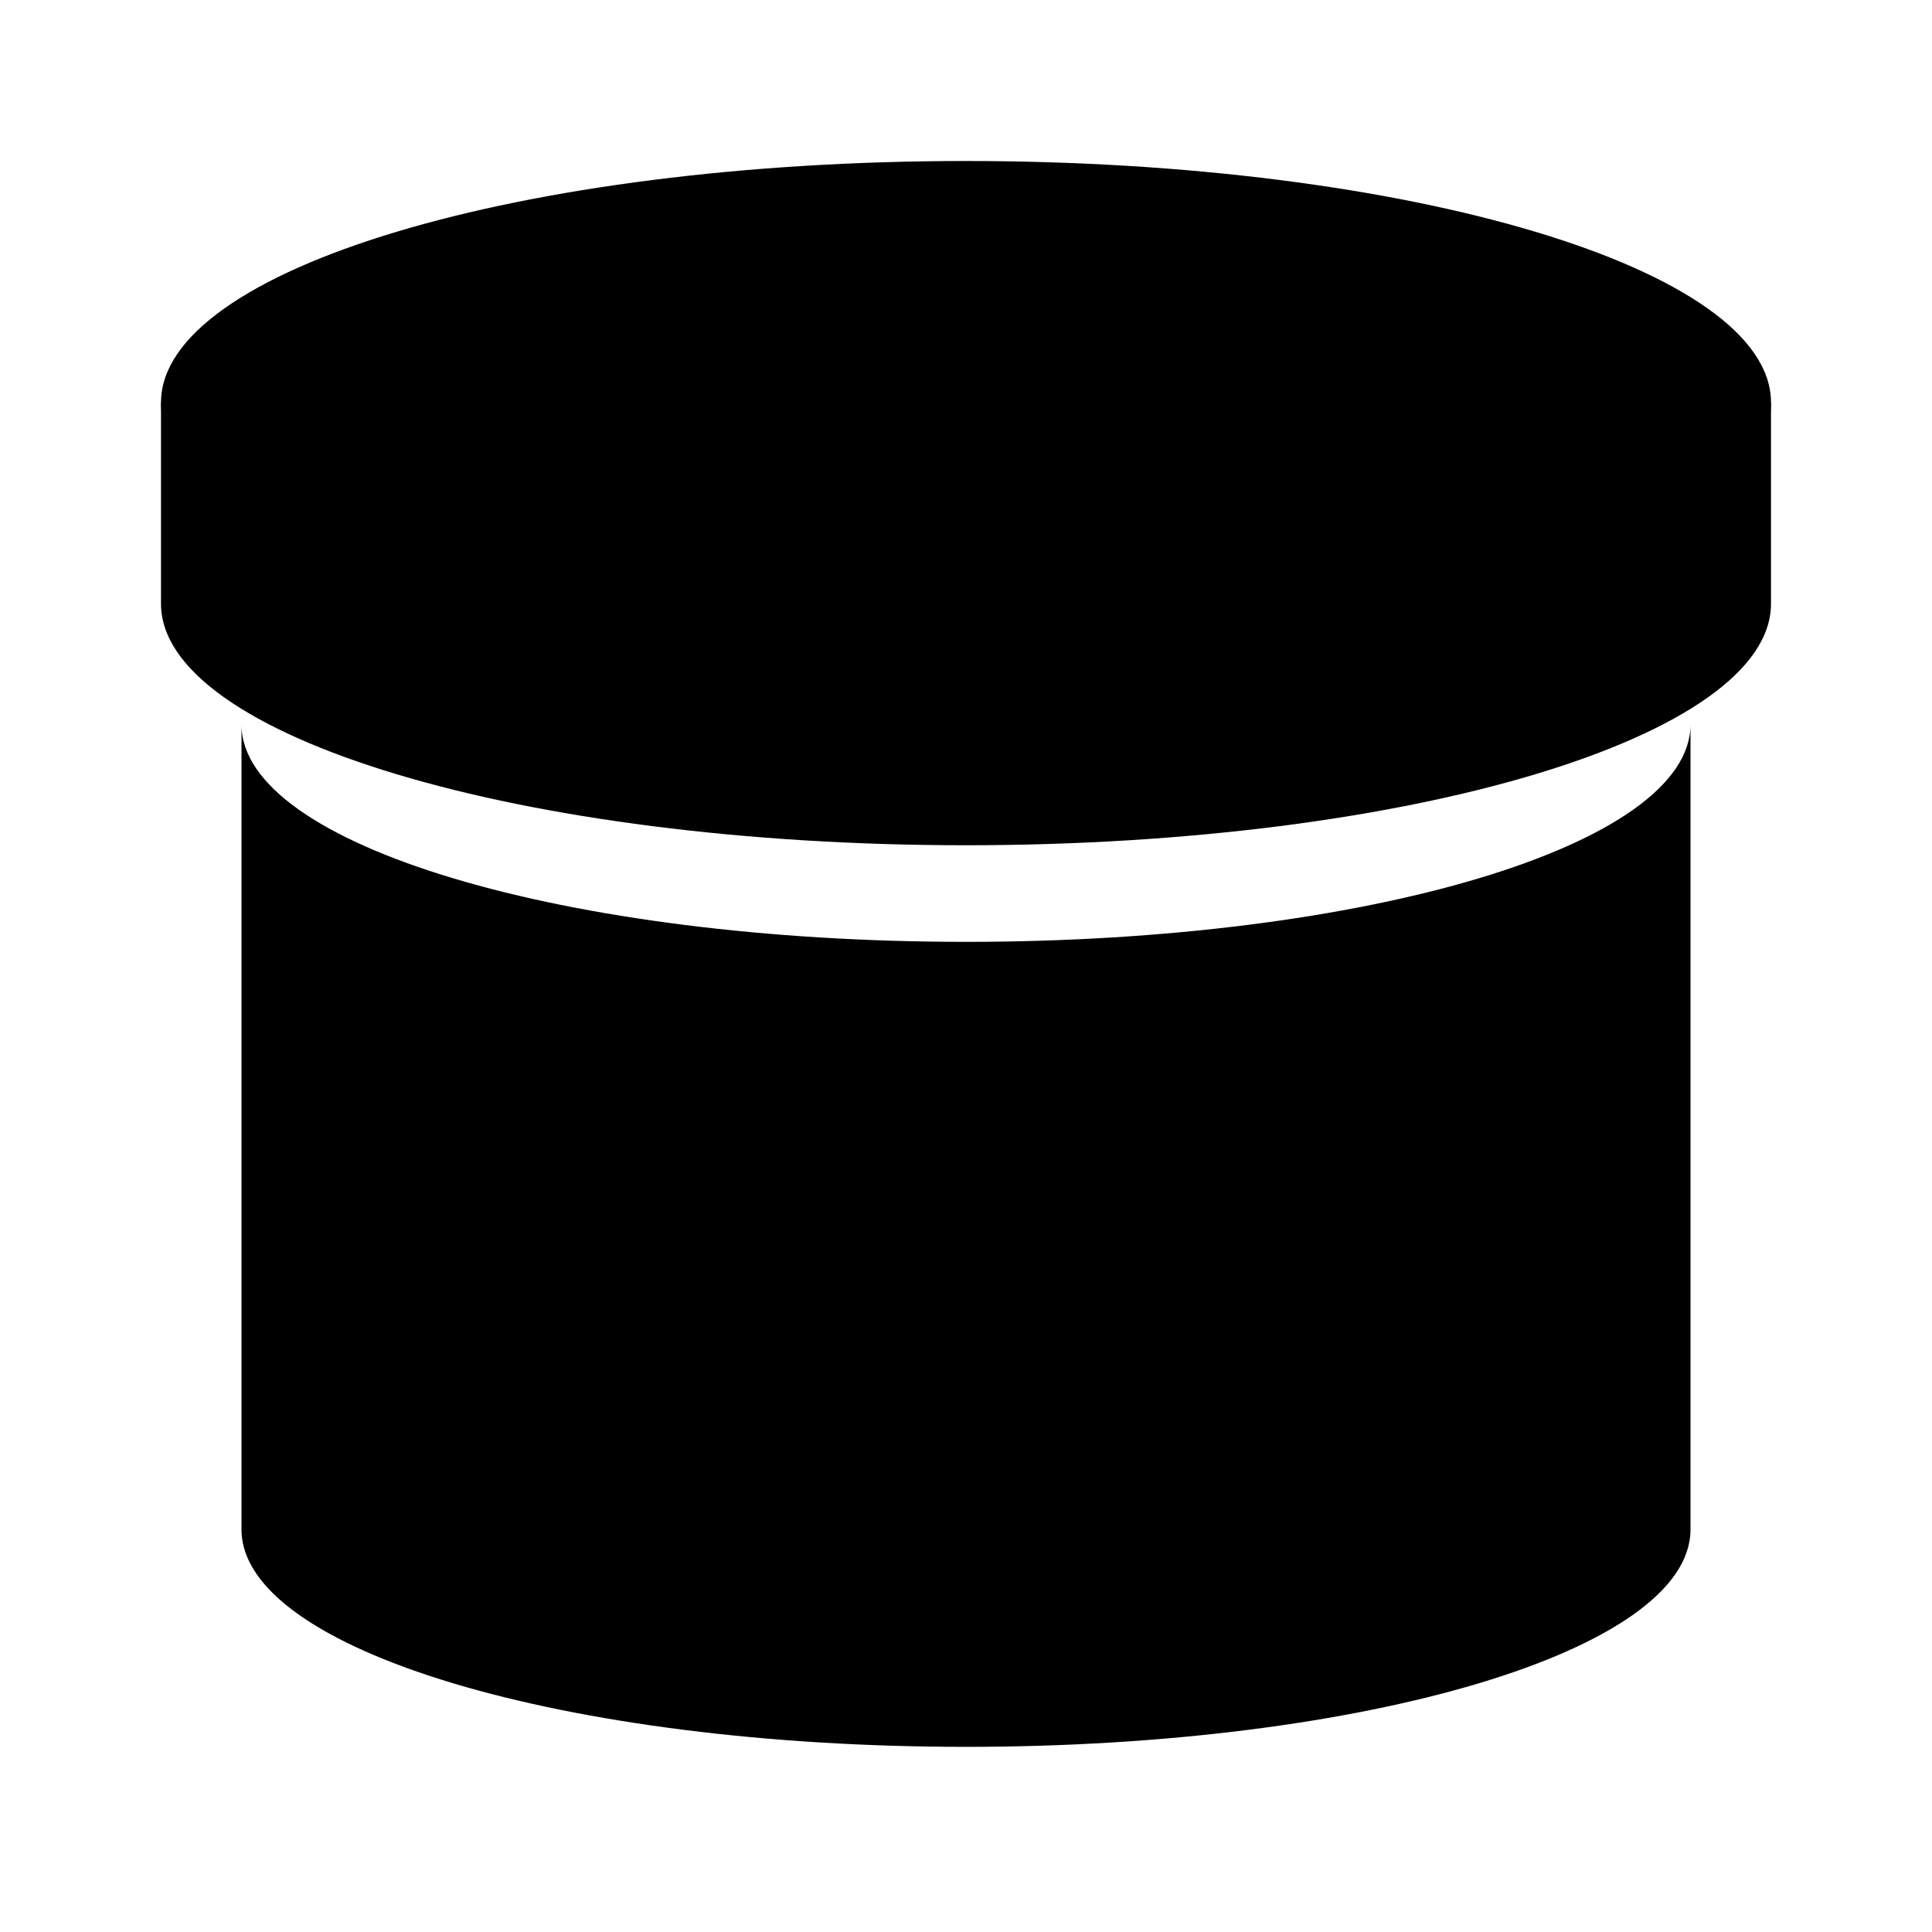
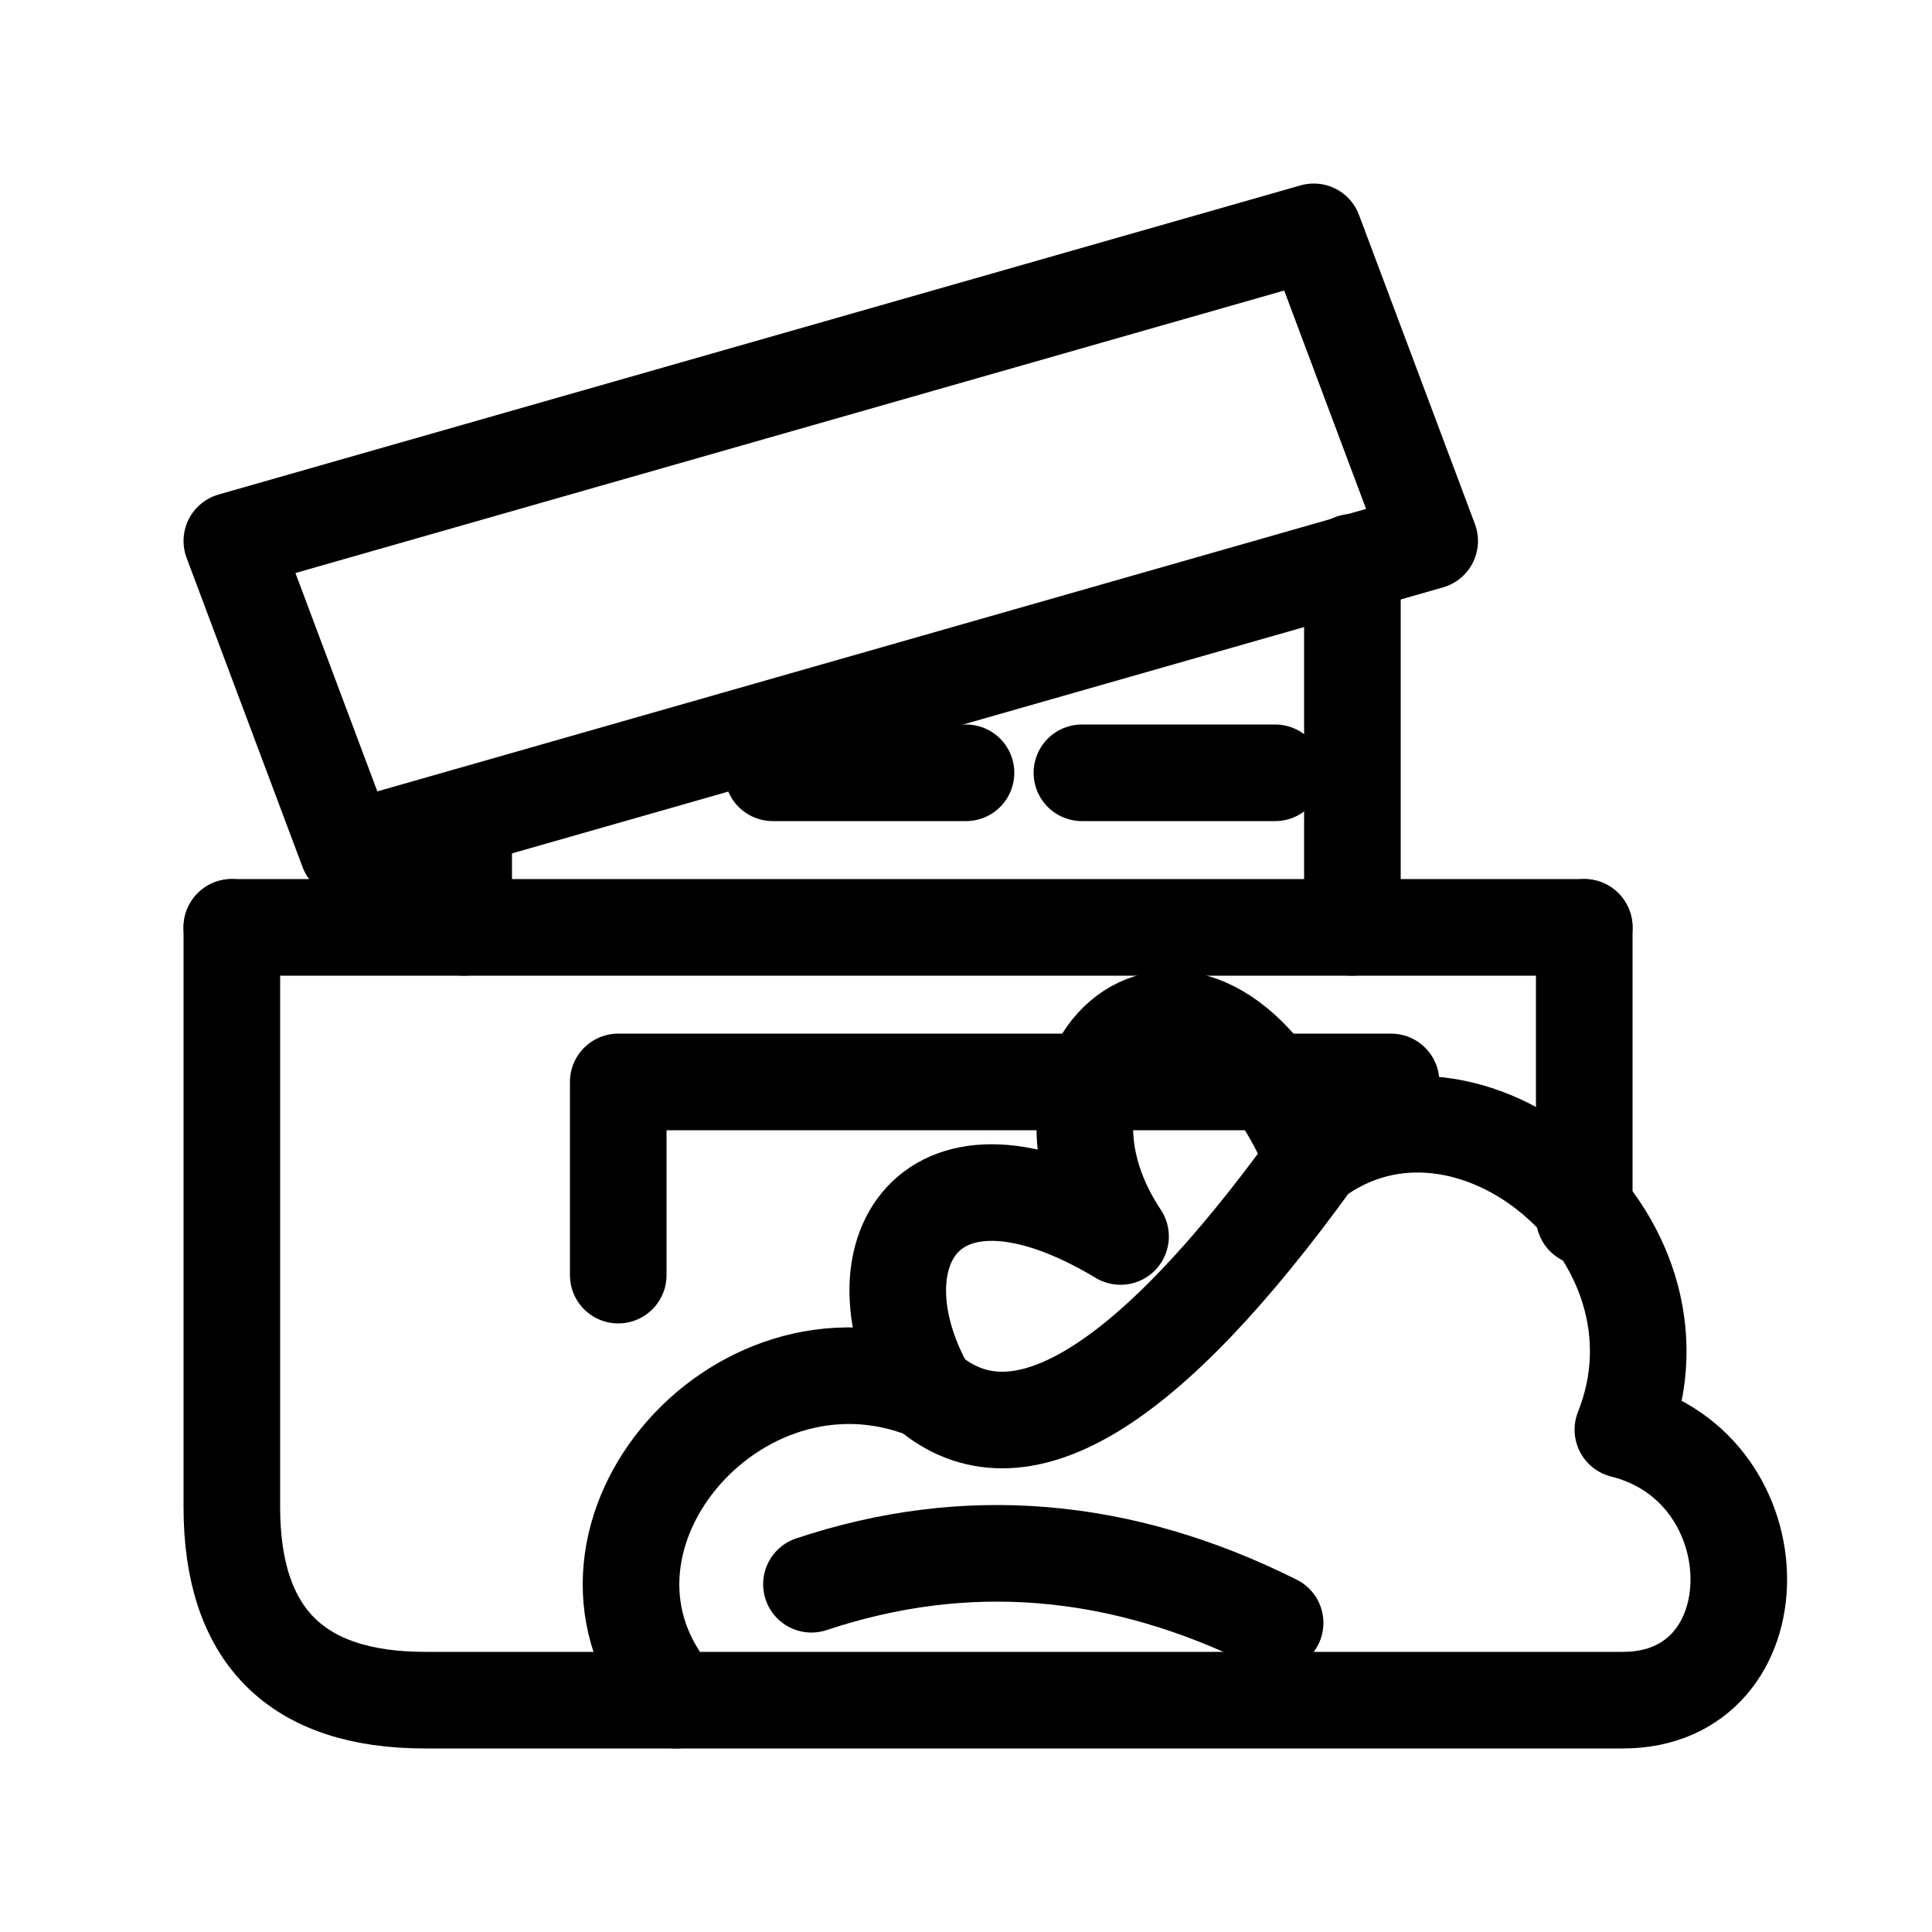
- <svg xmlns="http://www.w3.org/2000/svg" viewBox="0 0 24 24" fill="currentColor">
-   <path d="M3 9 v10 c0 1.5 4.03 2.7 9 2.7 s9-1.2 9-2.7 V9 c0 1.5-4.03 2.7-9 2.7 S3 10.5 3 9 Z" />
-   <ellipse cx="12" cy="5" rx="10" ry="3" />
-   <path d="M2 5 v2.5 c0 1.65 4.48 3 10 3 s10-1.35 10-3 V5 Z" />
+ <svg xmlns="http://www.w3.org/2000/svg" viewBox="0 0 100 100" fill="none" stroke="currentColor" stroke-width="5" stroke-linecap="round" stroke-linejoin="round">
+   <polygon points="12,28 68,12 74,28 18,44" />
+   <line x1="24" y1="42.3" x2="24" y2="48" />
+   <line x1="70" y1="29.1" x2="70" y2="48" />
+   <line x1="40" y1="40" x2="50" y2="40" />
+   <line x1="56" y1="40" x2="66" y2="40" />
+   <line x1="12" y1="48" x2="82" y2="48" />
+   <path d="M 12 48 V 78 Q 12 88 22 88 H 35" />
+   <path d="M 82 48 V 63" />
+   <path d="M 32 66 V 56 H 72" />
+   <path d="M 35 88             H 84             C 92 88 92 76 84 74             C 88 64 76 54 68 60             C 62 46 52 55 58 64             C 48 58 44 65 48 72             C 38 68 28 80 35 88 Z" />
+   <path d="M 48 72 Q 55 78 68 60" />
+   <path d="M 42 82 Q 54 78 66 84" />
</svg>
